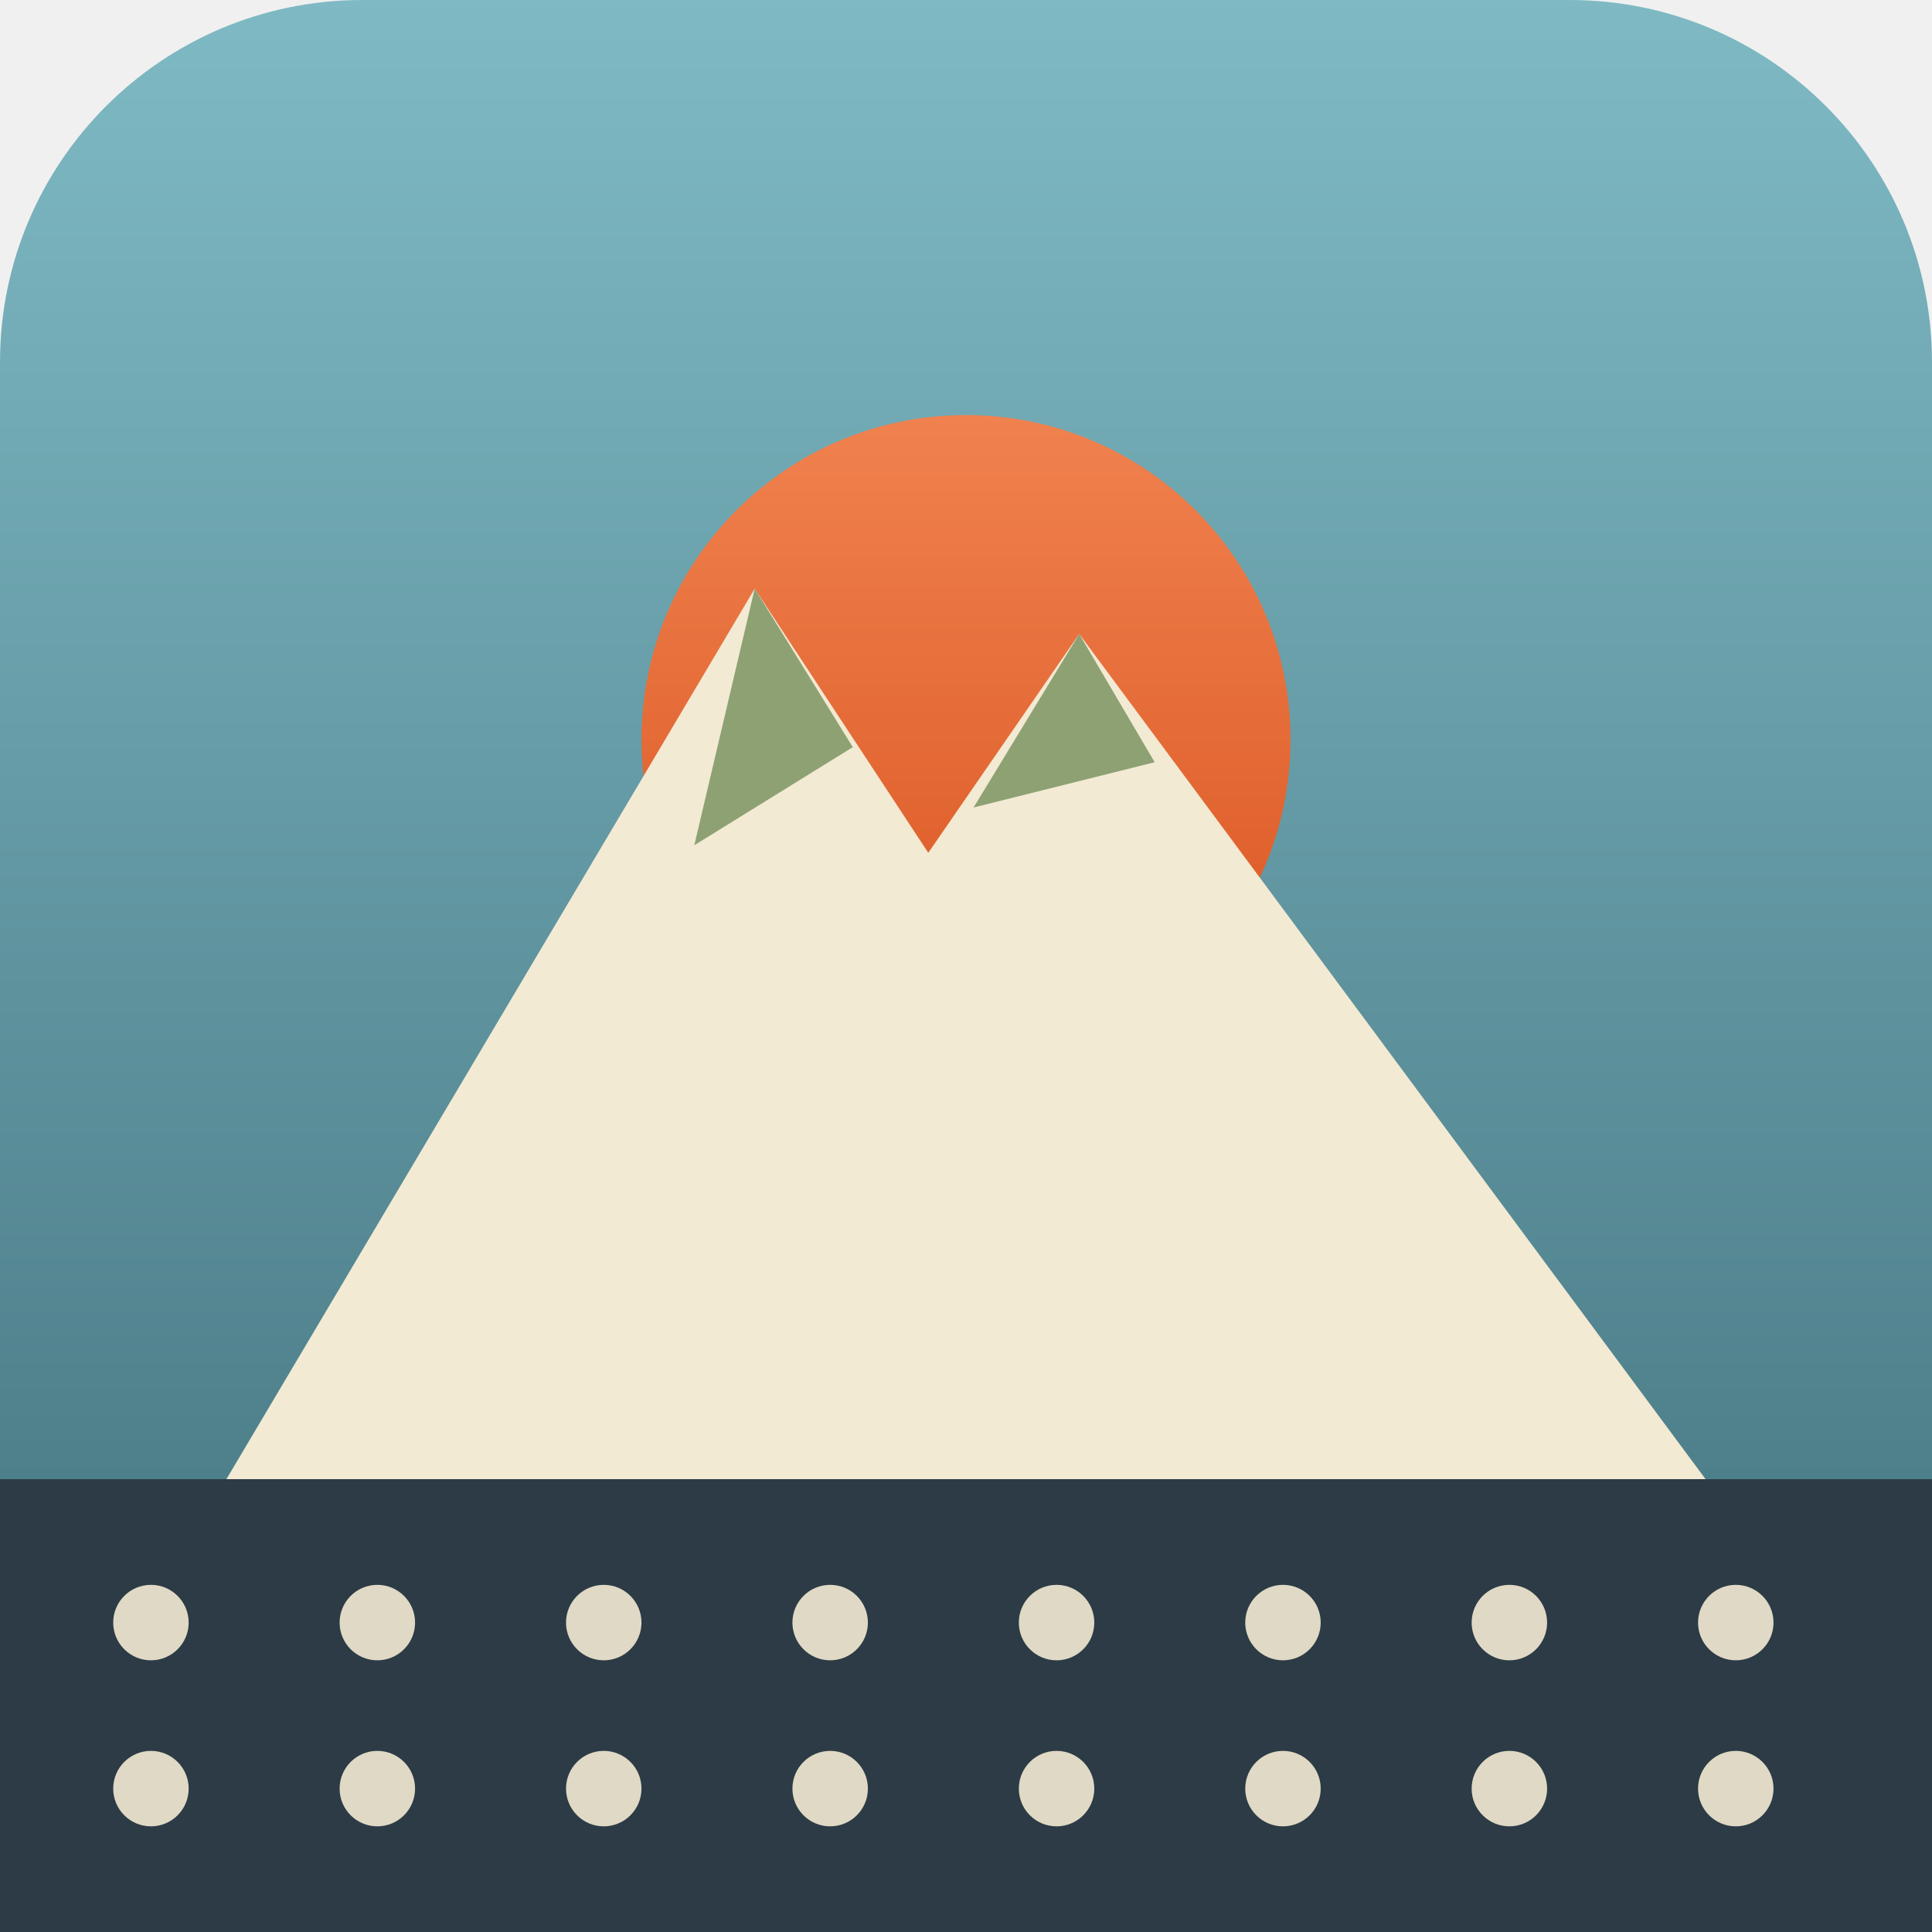
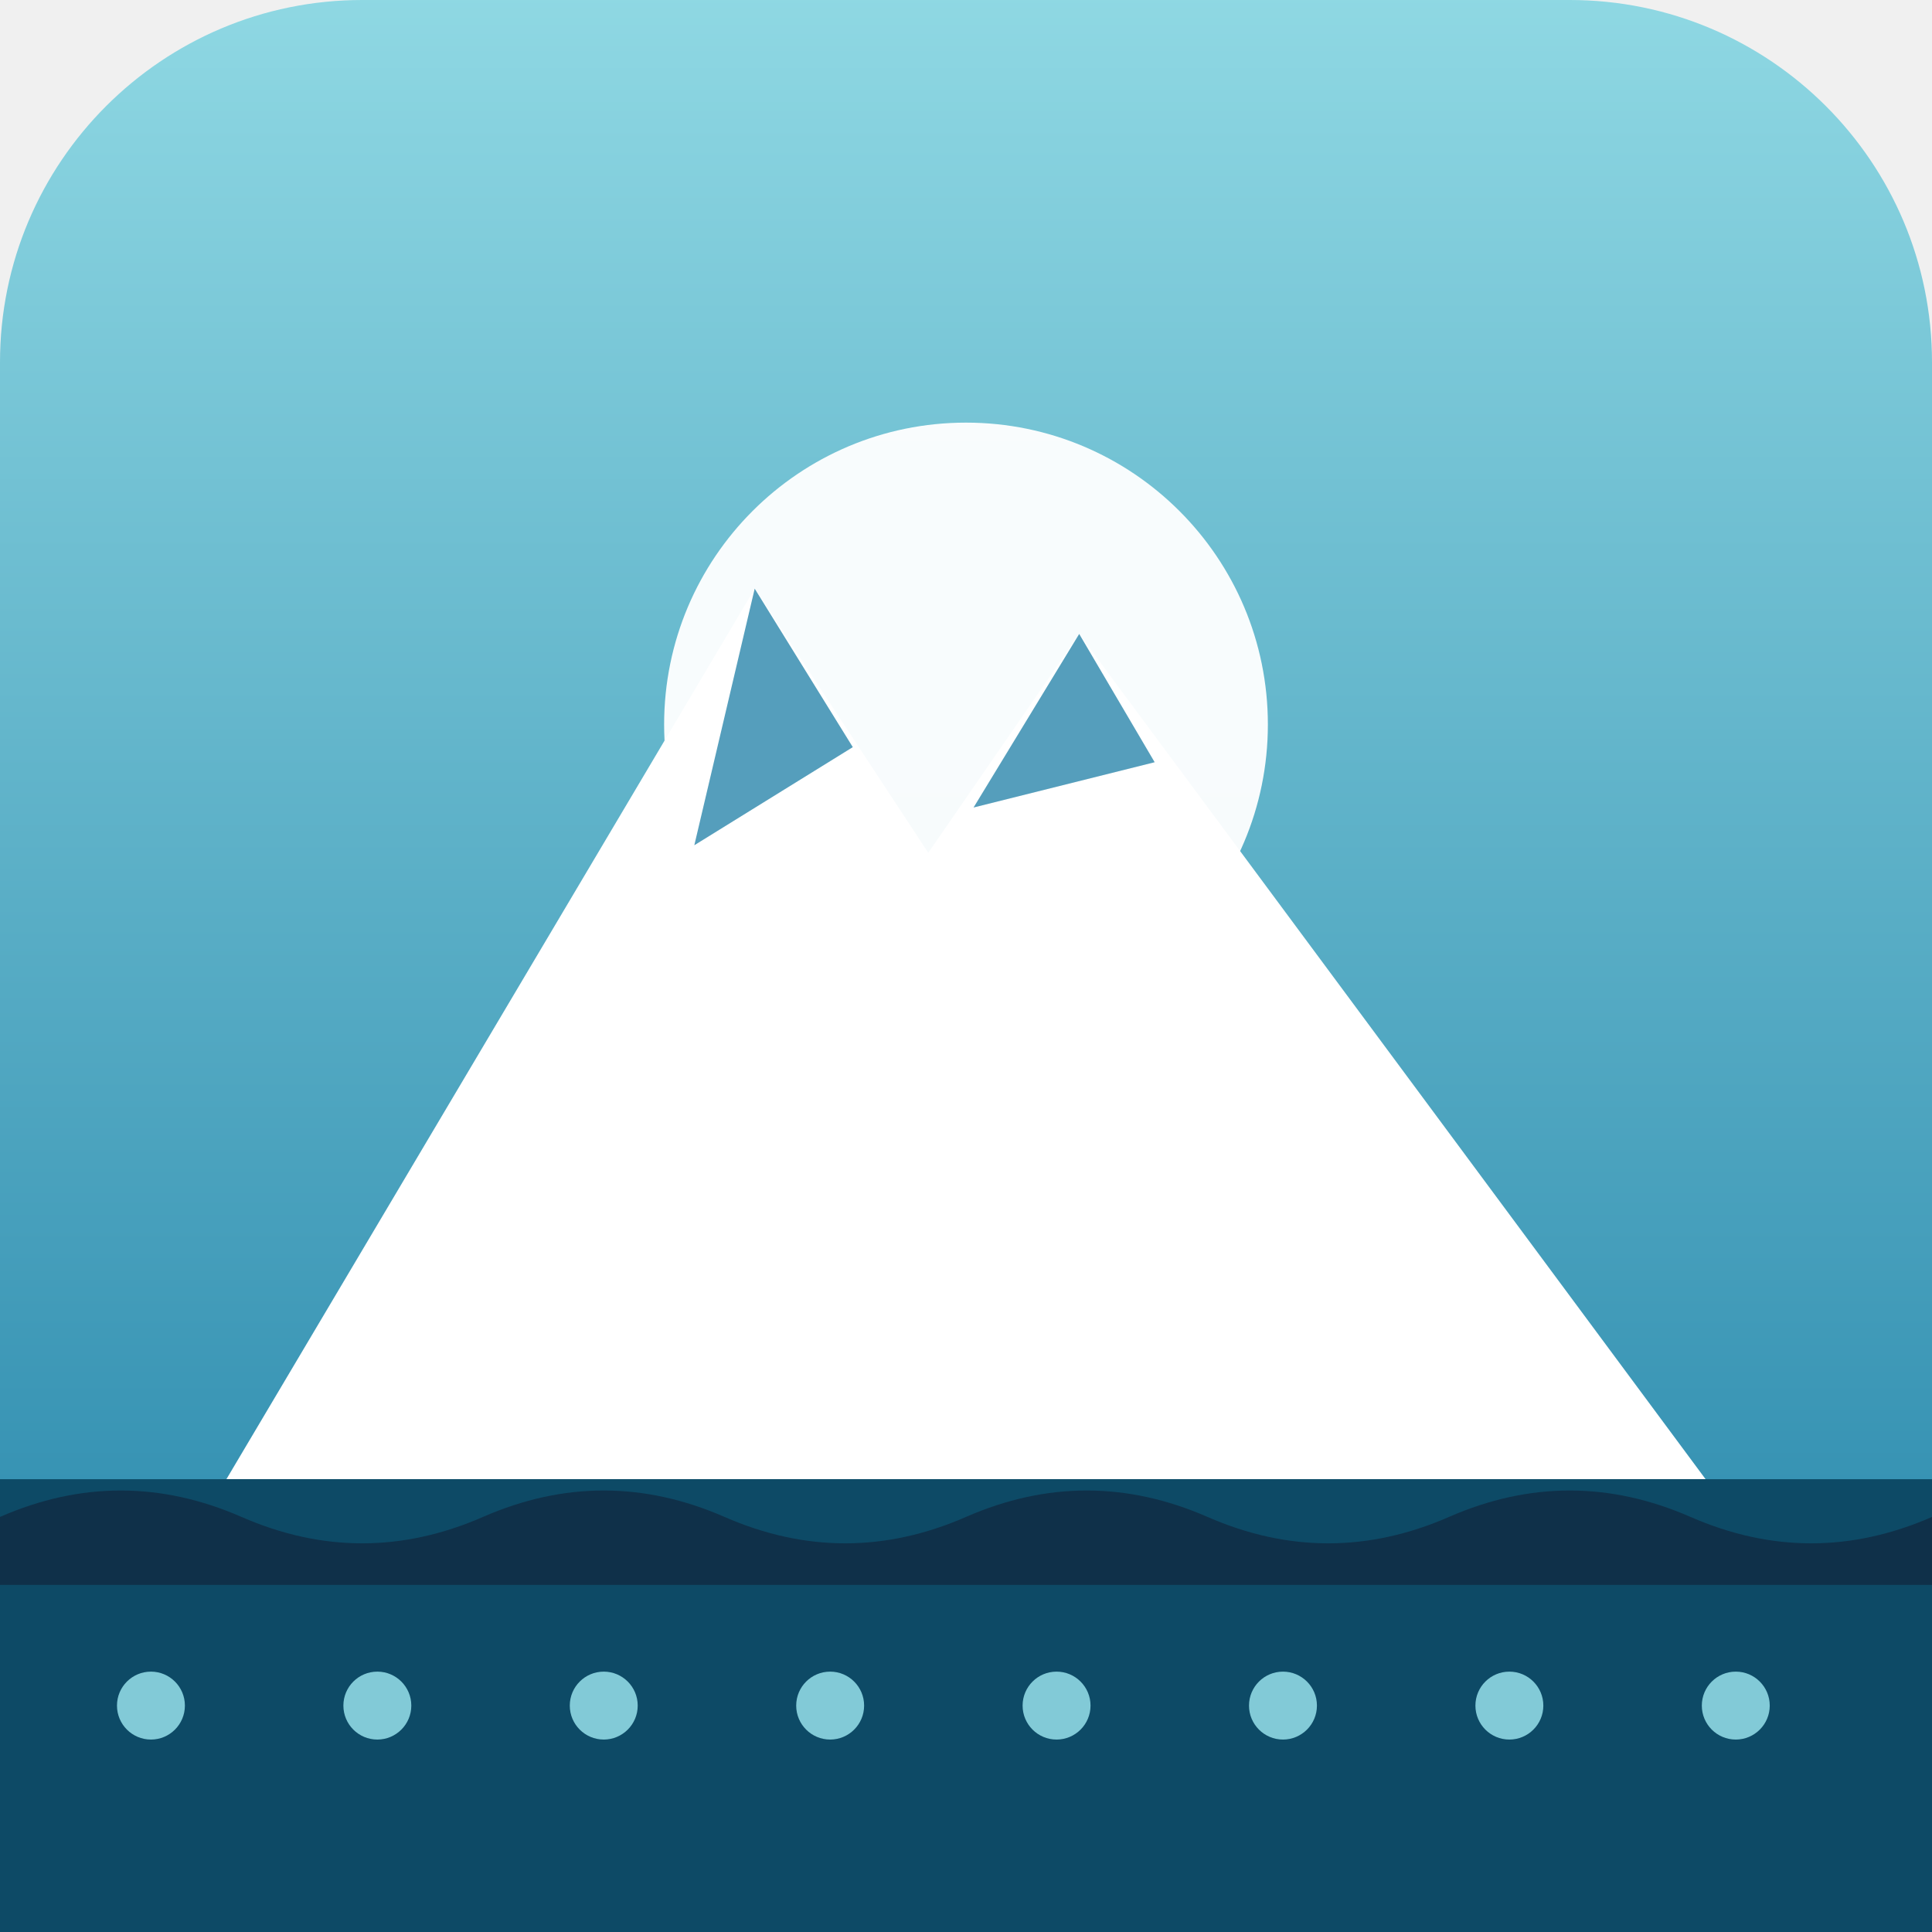
<svg xmlns="http://www.w3.org/2000/svg" viewBox="0 0 512 512">
  <defs>
    <linearGradient id="sky" x1="0" y1="0" x2="0" y2="1">
-       <stop offset="0%" stop-color="#7FBAC4" />
-       <stop offset="100%" stop-color="#3F6E7A" />
-     </linearGradient>
-     <linearGradient id="sun" x1="0" y1="0" x2="0" y2="1">
-       <stop offset="0%" stop-color="#F0824F" />
-       <stop offset="100%" stop-color="#D9531F" />
+       <stop offset="0%" stop-color="#8FD8E3" />
+       <stop offset="100%" stop-color="#1C7EA5" />
    </linearGradient>
  </defs>
  <rect width="512" height="512" rx="96" fill="url(#sky)" />
-   <circle cx="256" cy="196" r="86" fill="url(#sun)" />
-   <path d="M60 392 L200 156 L246 226 L286 168 L452 392 Z" fill="#F3EAD3" />
-   <path d="M200 156 L226 198 L184 224 Z" fill="#7C9463" opacity="0.85" />
-   <path d="M286 168 L306 202 L258 214 Z" fill="#7C9463" opacity="0.85" />
-   <rect x="0" y="392" width="512" height="120" fill="#2C3B45" />
-   <g fill="#F3EAD3" opacity="0.9">
-     <circle cx="40" cy="430" r="10" />
-     <circle cx="100" cy="430" r="10" />
-     <circle cx="160" cy="430" r="10" />
-     <circle cx="220" cy="430" r="10" />
-     <circle cx="280" cy="430" r="10" />
-     <circle cx="340" cy="430" r="10" />
-     <circle cx="400" cy="430" r="10" />
-     <circle cx="460" cy="430" r="10" />
-     <circle cx="40" cy="474" r="10" />
-     <circle cx="100" cy="474" r="10" />
-     <circle cx="160" cy="474" r="10" />
-     <circle cx="220" cy="474" r="10" />
-     <circle cx="280" cy="474" r="10" />
-     <circle cx="340" cy="474" r="10" />
-     <circle cx="400" cy="474" r="10" />
-     <circle cx="460" cy="474" r="10" />
+   <circle cx="256" cy="192" r="80" fill="#FFFFFF" opacity="0.95" />
+   <path d="M60 392 L200 156 L246 226 L286 168 L452 392 Z" fill="#FFFFFF" />
+   <path d="M200 156 L226 198 L184 224 Z" fill="#1C7EA5" opacity="0.75" />
+   <path d="M286 168 L306 202 L258 214 Z" fill="#1C7EA5" opacity="0.75" />
+   <rect x="0" y="392" width="512" height="120" fill="#0D4A66" />
+   <path d="M0 402 Q32 388 64 402 T128 402 T192 402 T256 402 T320 402 T384 402 T448 402 T512 402 V420 H0 Z" fill="#0F3049" />
+   <g fill="#8FD8E3" opacity="0.9">
+     <circle cx="40" cy="452" r="9" />
+     <circle cx="100" cy="452" r="9" />
+     <circle cx="160" cy="452" r="9" />
+     <circle cx="220" cy="452" r="9" />
+     <circle cx="280" cy="452" r="9" />
+     <circle cx="340" cy="452" r="9" />
+     <circle cx="400" cy="452" r="9" />
+     <circle cx="460" cy="452" r="9" />
  </g>
</svg>
